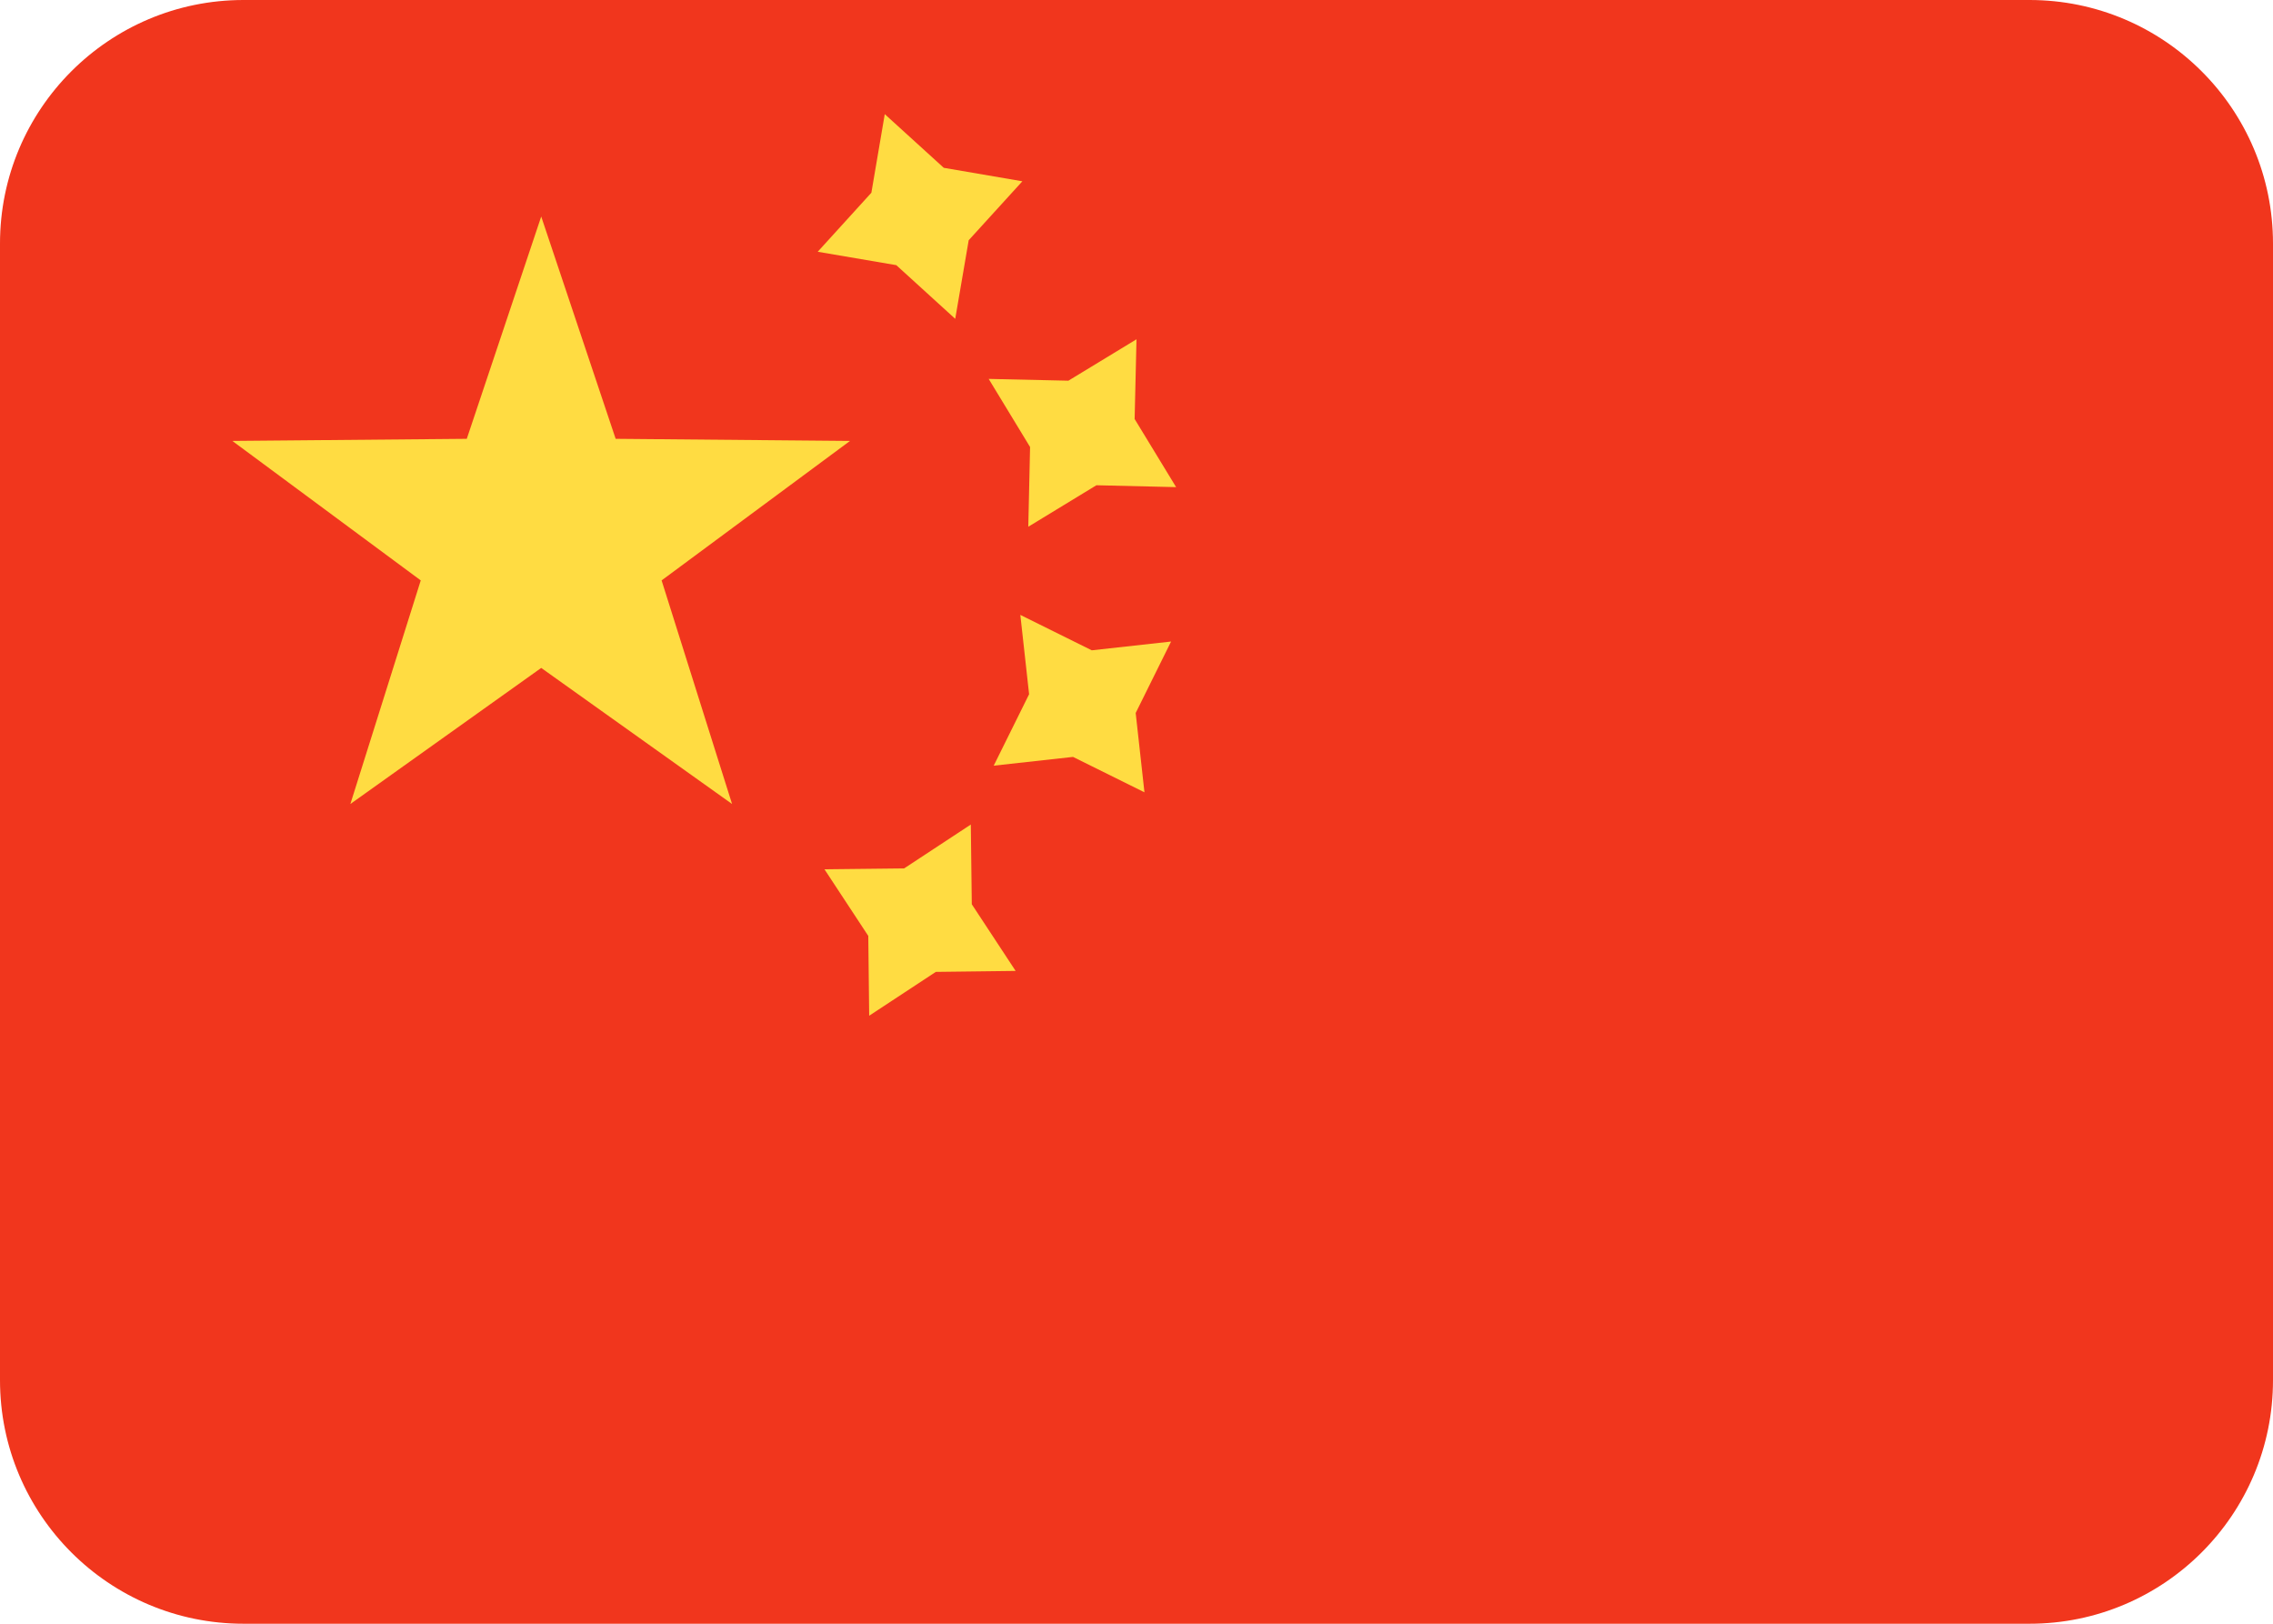
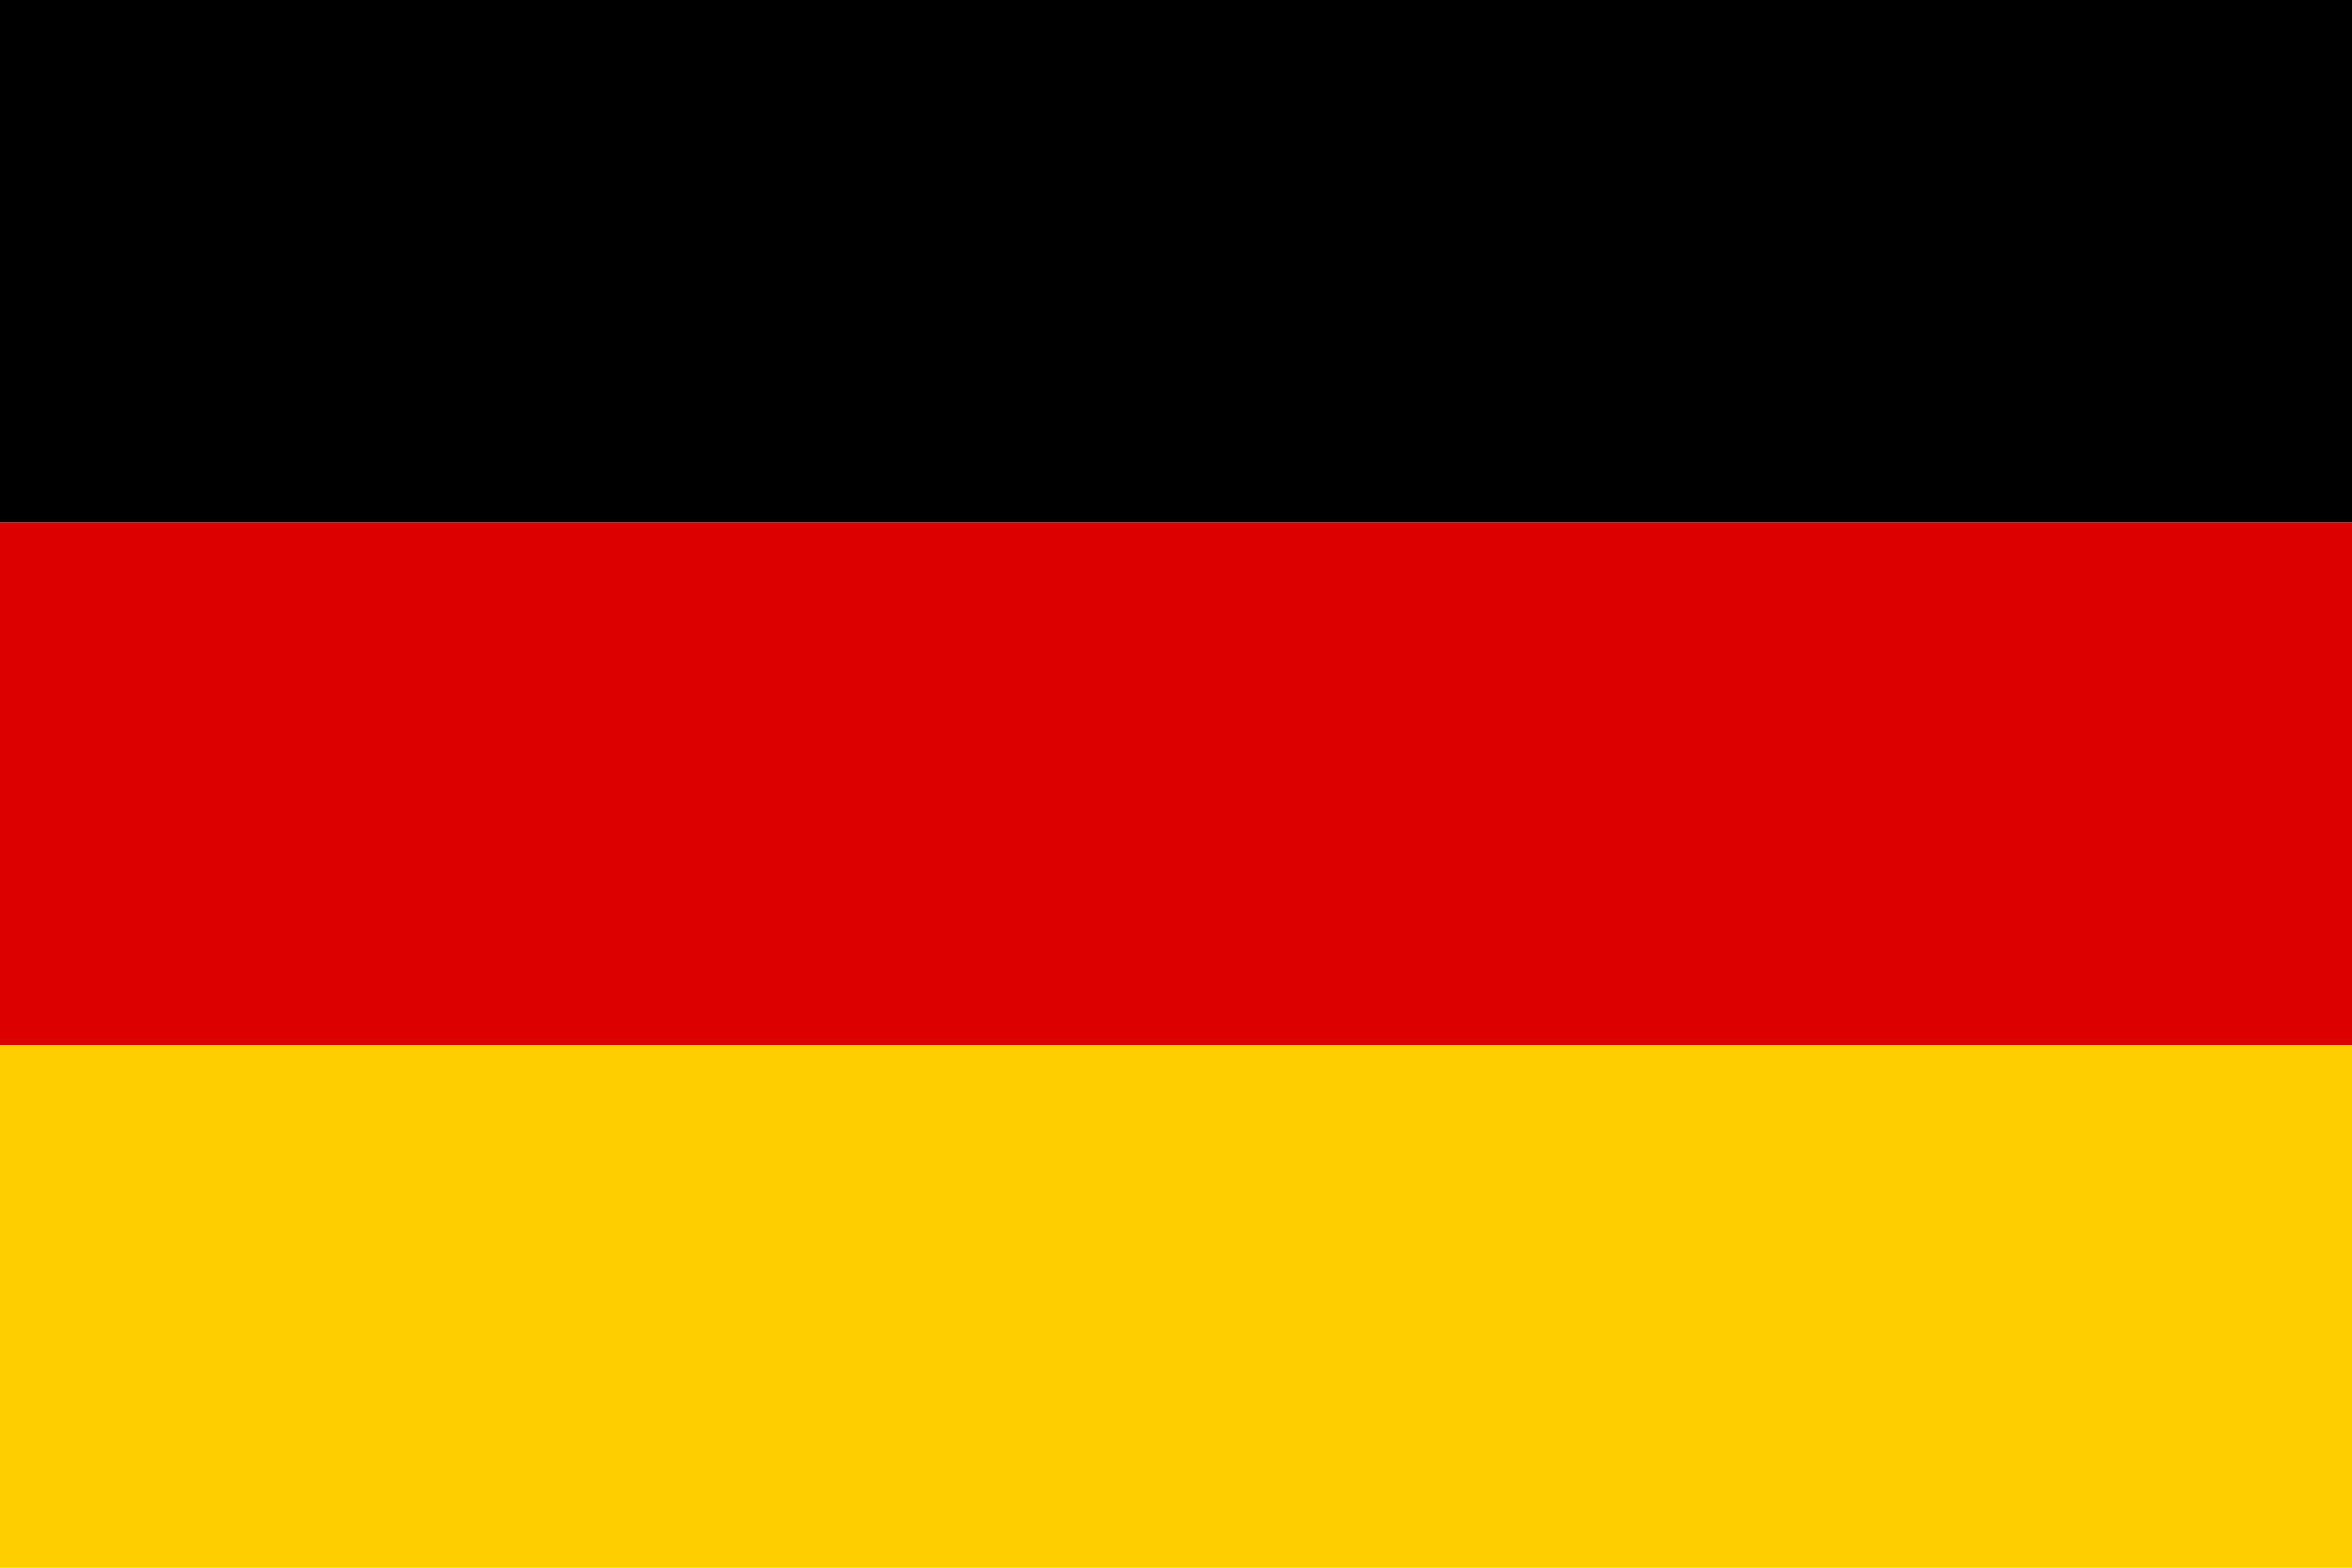
- <svg xmlns="http://www.w3.org/2000/svg" width="28px" height="20px" viewBox="0 0 28 20" version="1.1">
-   <g id="Page-1" stroke="none" stroke-width="1" fill="none" fill-rule="evenodd">
-     <g id="ic_flag_cn">
-       <rect id="Mask" fill="#F1361D" x="0" y="0" width="28" height="20" rx="3" />
-       <path d="M11.959,10.156 L11.971,11.138 L12.511,11.959 L11.528,11.971 L10.707,12.511 L10.696,11.528 L10.156,10.707 L11.138,10.696 L11.959,10.156 Z M6.667,2.667 L7.584,5.405 L10.471,5.431 L8.15,7.149 L9.018,9.903 L6.667,8.227 L4.316,9.903 L5.183,7.149 L2.862,5.431 L5.75,5.405 L6.667,2.667 Z M12.569,7.574 L13.449,8.01 L14.426,7.902 L13.99,8.782 L14.098,9.759 L13.218,9.323 L12.241,9.431 L12.677,8.551 L12.569,7.574 Z M14,4.179 L13.977,5.161 L14.488,6 L13.506,5.977 L12.667,6.488 L12.689,5.506 L12.179,4.667 L13.161,4.689 L14,4.179 Z M10.899,1.406 L11.626,2.067 L12.594,2.233 L11.933,2.959 L11.767,3.927 L11.041,3.266 L10.073,3.101 L10.734,2.374 L10.899,1.406 Z" id="Combined-Shape" fill="#FFDC42" />
-     </g>
-   </g>
+ <svg xmlns="http://www.w3.org/2000/svg" width="36" height="24" viewBox="0 0 36 24" role="img" aria-label="German flag">
+   <rect width="36" height="8" y="0" fill="#000000" />
+   <rect width="36" height="8" y="8" fill="#dd0000" />
+   <rect width="36" height="8" y="16" fill="#ffce00" />
</svg>
